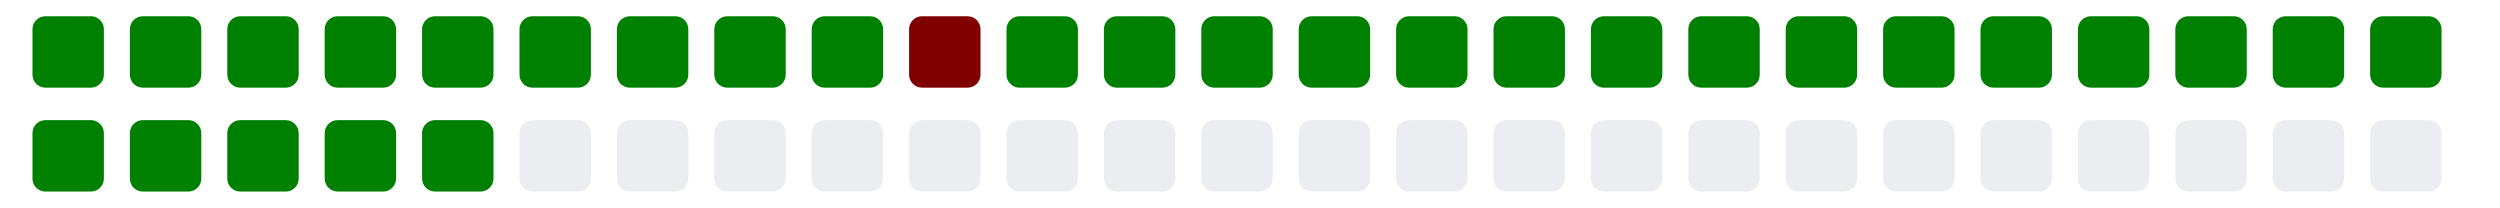
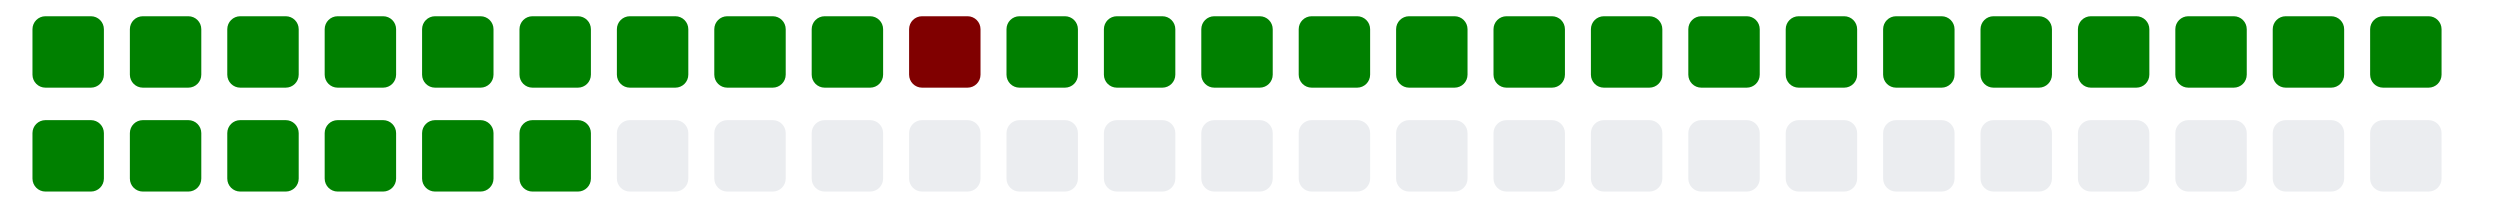
<svg xmlns="http://www.w3.org/2000/svg" viewBox="0 0 385 11" width="385" height="32">
  <g>
    <rect class="day" x="5" y="-8" width="11" height="11" fill="#008000" rx="2" ry="2" />
    <rect class="day" x="5" y="8" width="11" height="11" fill="#008000" rx="2" ry="2" />
    <rect class="day" x="20" y="-8" width="11" height="11" fill="#008000" rx="2" ry="2" />
    <rect class="day" x="20" y="8" width="11" height="11" fill="#008000" rx="2" ry="2" />
    <rect class="day" x="35" y="-8" width="11" height="11" fill="#008000" rx="2" ry="2" />
    <rect class="day" x="35" y="8" width="11" height="11" fill="#008000" rx="2" ry="2" />
    <rect class="day" x="50" y="-8" width="11" height="11" fill="#008000" rx="2" ry="2" />
    <rect class="day" x="50" y="8" width="11" height="11" fill="#008000" rx="2" ry="2" />
    <rect class="day" x="65" y="-8" width="11" height="11" fill="#008000" rx="2" ry="2" />
    <rect class="day" x="65" y="8" width="11" height="11" fill="#008000" rx="2" ry="2" />
    <rect class="day" x="80" y="-8" width="11" height="11" fill="#008000" rx="2" ry="2" />
-     <rect class="day" x="80" y="8" width="11" height="11" fill="#ebedf0" rx="2" ry="2" />
+     <rect class="day" x="80" y="8" width="11" height="11" fill="#008000" rx="2" ry="2" />
    <rect class="day" x="95" y="-8" width="11" height="11" fill="#008000" rx="2" ry="2" />
    <rect class="day" x="95" y="8" width="11" height="11" fill="#ebedf0" rx="2" ry="2" />
    <rect class="day" x="110" y="-8" width="11" height="11" fill="#008000" rx="2" ry="2" />
    <rect class="day" x="110" y="8" width="11" height="11" fill="#ebedf0" rx="2" ry="2" />
    <rect class="day" x="125" y="-8" width="11" height="11" fill="#008000" rx="2" ry="2" />
    <rect class="day" x="125" y="8" width="11" height="11" fill="#ebedf0" rx="2" ry="2" />
    <rect class="day" x="140" y="-8" width="11" height="11" fill="#800000" rx="2" ry="2" />
    <rect class="day" x="140" y="8" width="11" height="11" fill="#ebedf0" rx="2" ry="2" />
    <rect class="day" x="155" y="-8" width="11" height="11" fill="#008000" rx="2" ry="2" />
    <rect class="day" x="155" y="8" width="11" height="11" fill="#ebedf0" rx="2" ry="2" />
    <rect class="day" x="170" y="-8" width="11" height="11" fill="#008000" rx="2" ry="2" />
    <rect class="day" x="170" y="8" width="11" height="11" fill="#ebedf0" rx="2" ry="2" />
    <rect class="day" x="185" y="-8" width="11" height="11" fill="#008000" rx="2" ry="2" />
    <rect class="day" x="185" y="8" width="11" height="11" fill="#ebedf0" rx="2" ry="2" />
    <rect class="day" x="200" y="-8" width="11" height="11" fill="#008000" rx="2" ry="2" />
    <rect class="day" x="200" y="8" width="11" height="11" fill="#ebedf0" rx="2" ry="2" />
    <rect class="day" x="215" y="-8" width="11" height="11" fill="#008000" rx="2" ry="2" />
    <rect class="day" x="215" y="8" width="11" height="11" fill="#ebedf0" rx="2" ry="2" />
    <rect class="day" x="230" y="-8" width="11" height="11" fill="#008000" rx="2" ry="2" />
    <rect class="day" x="230" y="8" width="11" height="11" fill="#ebedf0" rx="2" ry="2" />
    <rect class="day" x="245" y="-8" width="11" height="11" fill="#008000" rx="2" ry="2" />
    <rect class="day" x="245" y="8" width="11" height="11" fill="#ebedf0" rx="2" ry="2" />
    <rect class="day" x="260" y="-8" width="11" height="11" fill="#008000" rx="2" ry="2" />
    <rect class="day" x="260" y="8" width="11" height="11" fill="#ebedf0" rx="2" ry="2" />
    <rect class="day" x="275" y="-8" width="11" height="11" fill="#008000" rx="2" ry="2" />
    <rect class="day" x="275" y="8" width="11" height="11" fill="#ebedf0" rx="2" ry="2" />
    <rect class="day" x="290" y="-8" width="11" height="11" fill="#008000" rx="2" ry="2" />
    <rect class="day" x="290" y="8" width="11" height="11" fill="#ebedf0" rx="2" ry="2" />
    <rect class="day" x="305" y="-8" width="11" height="11" fill="#008000" rx="2" ry="2" />
    <rect class="day" x="305" y="8" width="11" height="11" fill="#ebedf0" rx="2" ry="2" />
    <rect class="day" x="320" y="-8" width="11" height="11" fill="#008000" rx="2" ry="2" />
    <rect class="day" x="320" y="8" width="11" height="11" fill="#ebedf0" rx="2" ry="2" />
    <rect class="day" x="335" y="-8" width="11" height="11" fill="#008000" rx="2" ry="2" />
    <rect class="day" x="335" y="8" width="11" height="11" fill="#ebedf0" rx="2" ry="2" />
    <rect class="day" x="350" y="-8" width="11" height="11" fill="#008000" rx="2" ry="2" />
    <rect class="day" x="350" y="8" width="11" height="11" fill="#ebedf0" rx="2" ry="2" />
    <rect class="day" x="365" y="-8" width="11" height="11" fill="#008000" rx="2" ry="2" />
    <rect class="day" x="365" y="8" width="11" height="11" fill="#ebedf0" rx="2" ry="2" />
  </g>
</svg>
